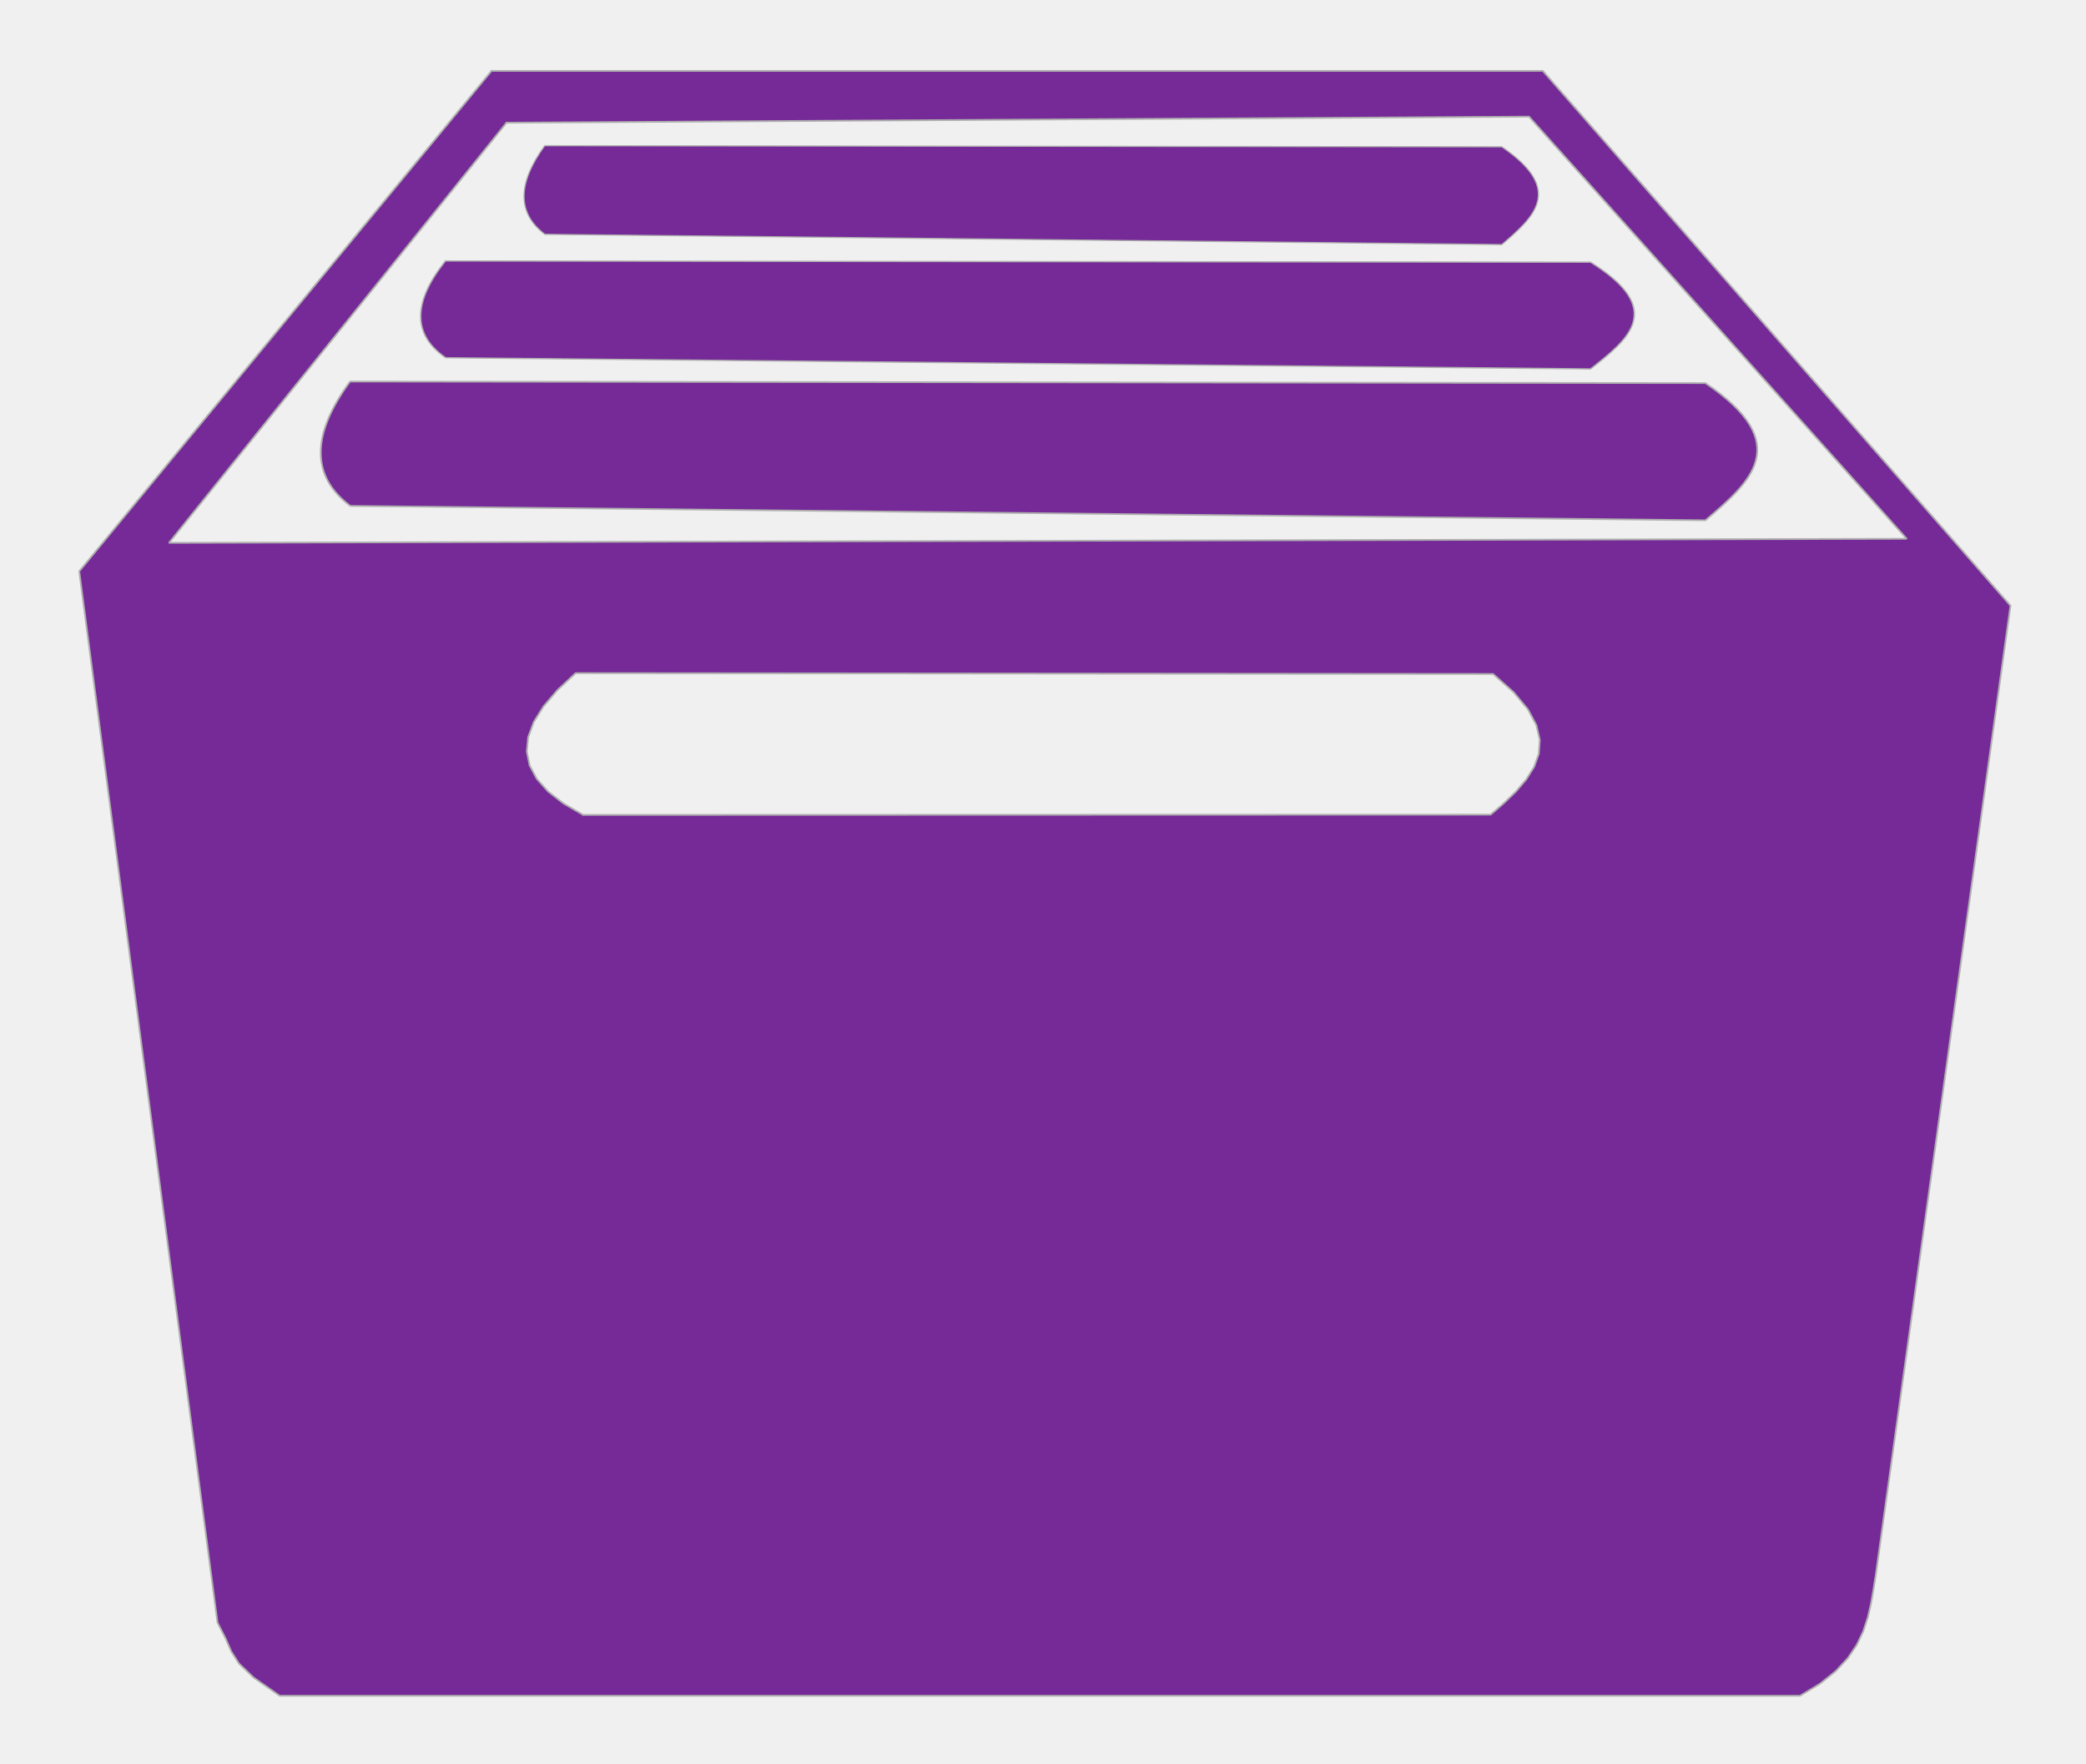
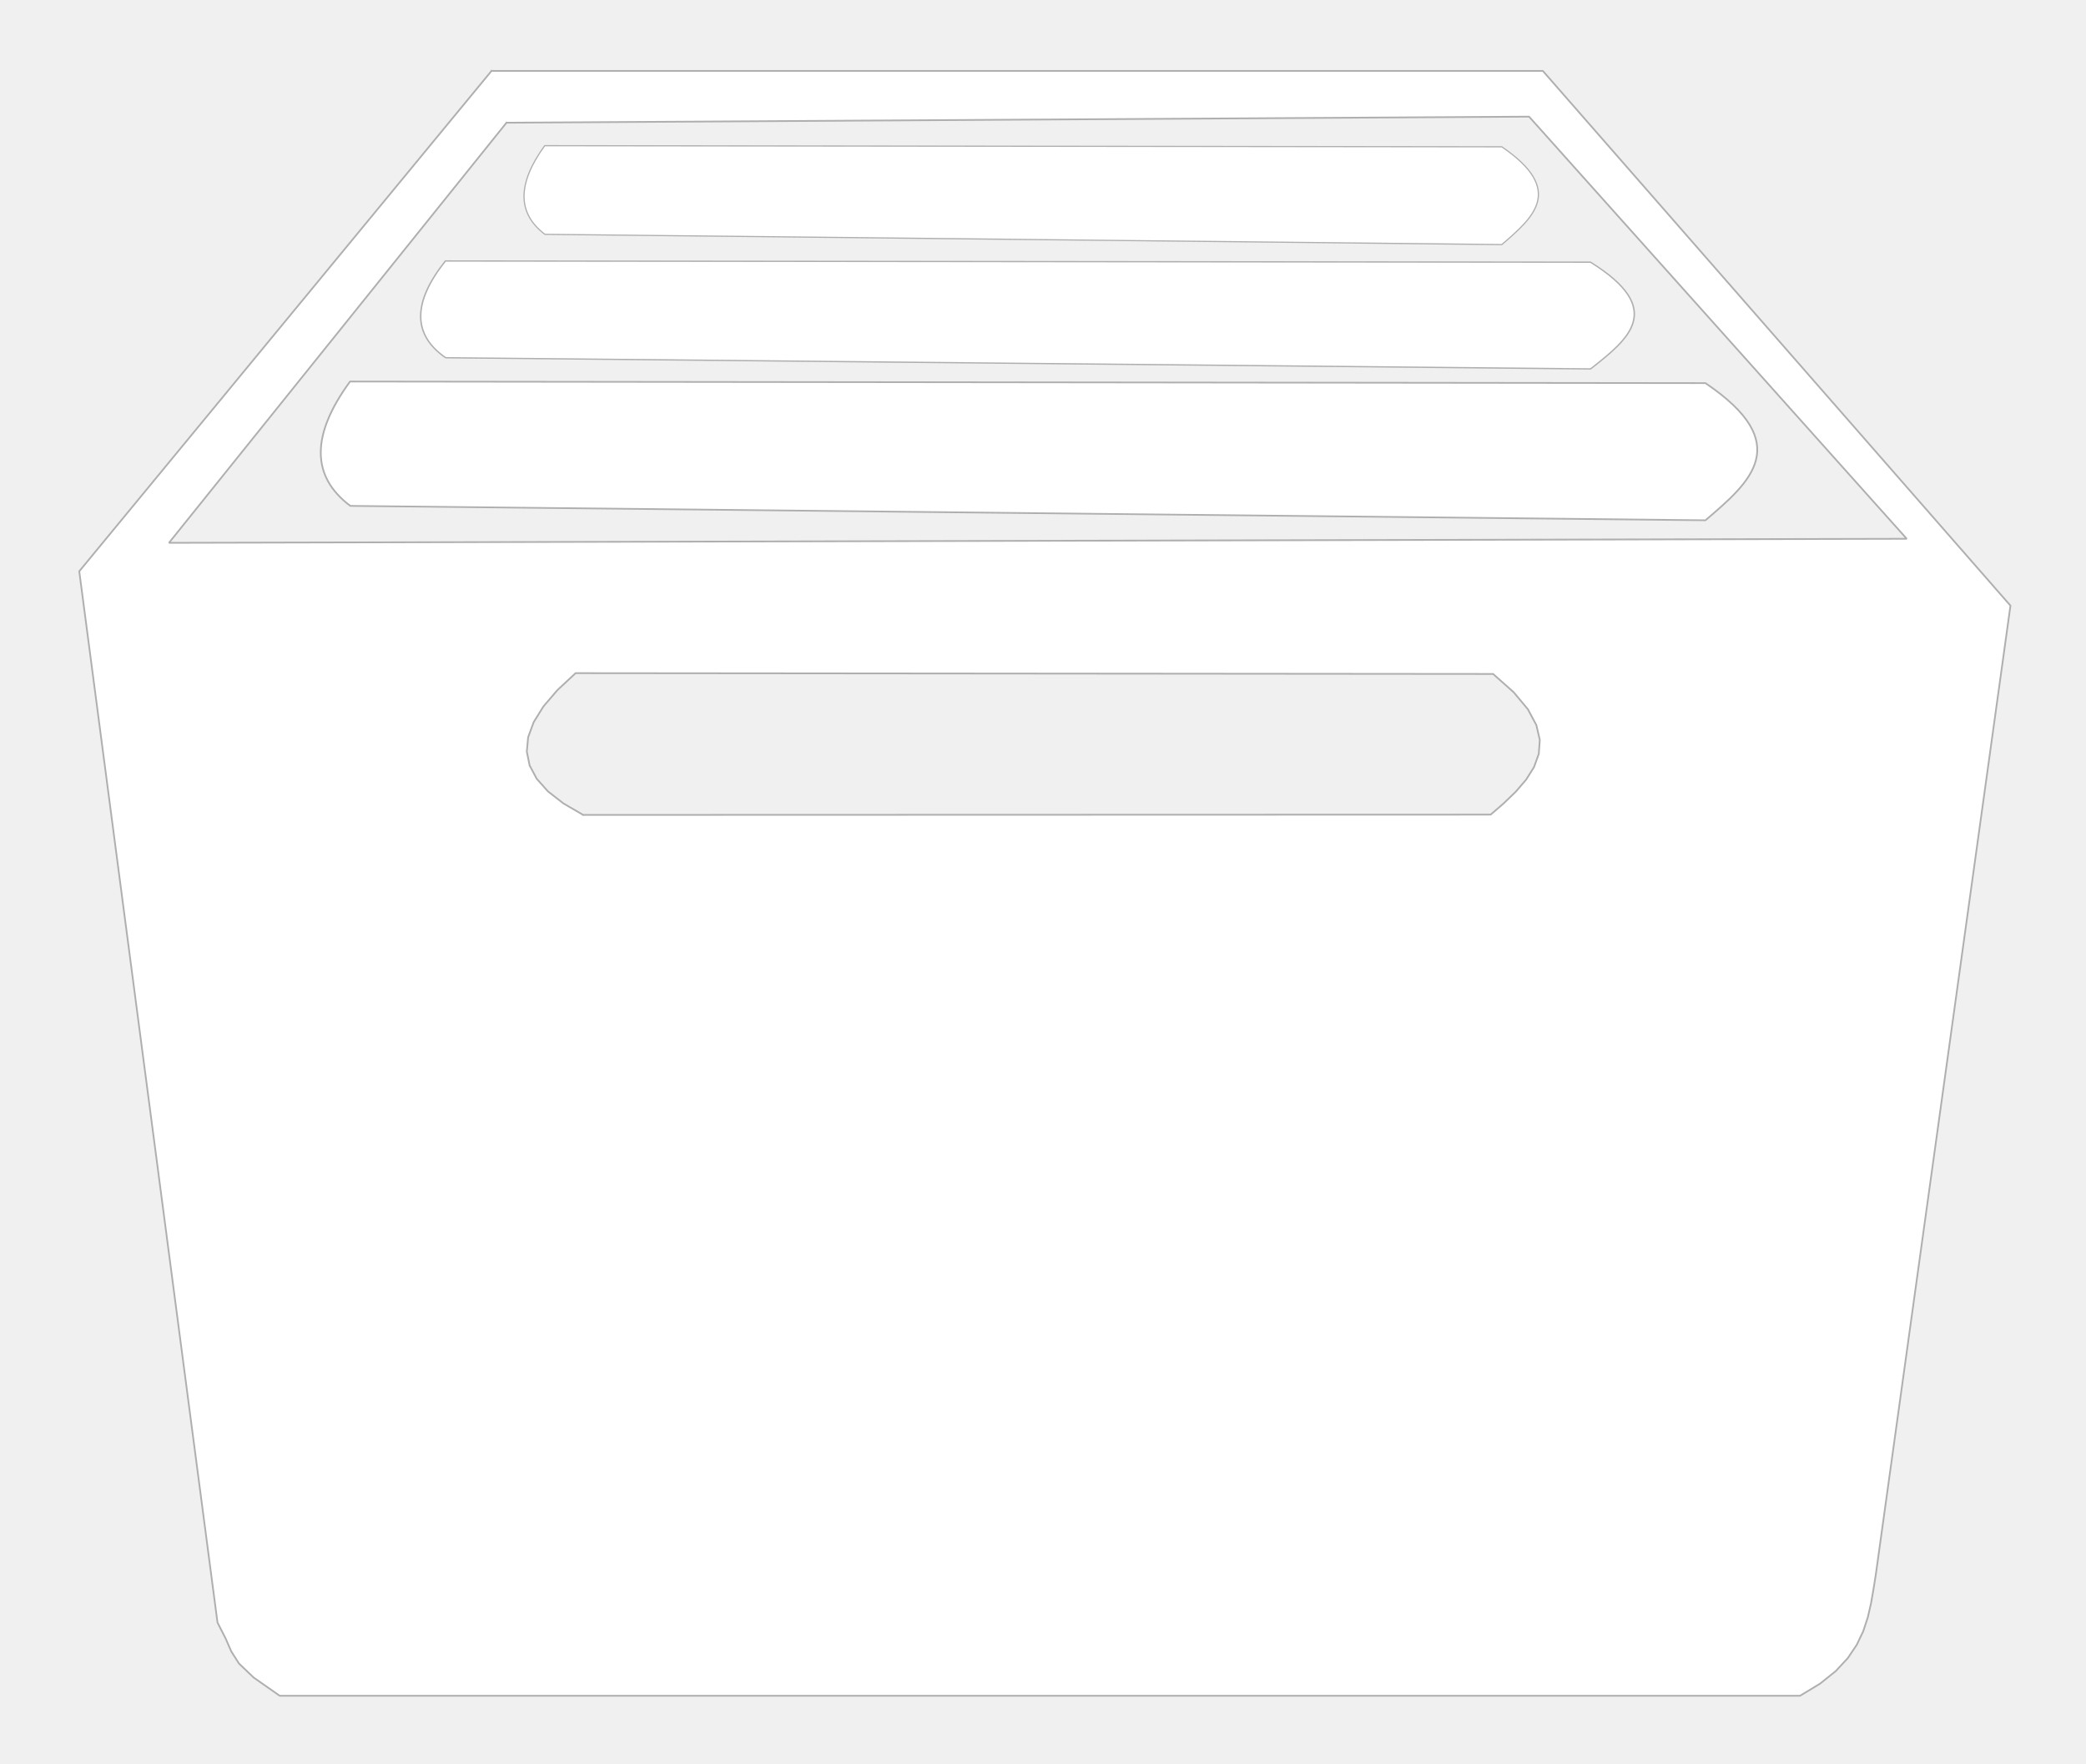
<svg xmlns="http://www.w3.org/2000/svg" width="120.96pt" height="102.24pt" viewBox="0 0 120.96 102.24">
  <defs />
-   <path id="shape0" transform="translate(4.5956, 4.11)" fill="#752a97" fill-rule="evenodd" stroke="#afafaf" stroke-width="0.1" stroke-linecap="square" stroke-linejoin="bevel" d="M23.906 0L0 29.016L8.016 89.969L8.49 90.9L8.814 91.644L9.262 92.348L10.108 93.157L11.625 94.219L99.781 94.219L100.938 93.519L101.85 92.79L102.55 92.037L103.071 91.263L103.448 90.473L103.712 89.669L103.899 88.856L104.041 88.038L104.172 87.219L111.984 31.008L84.867 0L53.765 0L23.906 0M29.219 43.141L81.843 43.125L82.608 42.463L83.308 41.788L83.904 41.09L84.359 40.364L84.634 39.601L84.692 38.793L84.493 37.934L84.001 37.015L83.178 36.029L81.984 34.969L28.781 34.922L27.728 35.903L26.918 36.849L26.352 37.76L26.03 38.635L25.952 39.474L26.117 40.279L26.527 41.047L27.18 41.78L28.078 42.478L29.219 43.141M24.773 3.006L5.203 27.365L105.969 27.131L84.07 2.654L84.01 2.654L83.935 2.655L83.831 2.655L83.696 2.656L83.532 2.657L83.338 2.658L83.114 2.66L82.86 2.661L82.576 2.663L82.262 2.665L81.919 2.667L81.545 2.669L81.142 2.671L80.708 2.674L80.245 2.677L79.752 2.68L79.229 2.683L78.677 2.686L78.094 2.689L77.481 2.693L76.839 2.697L76.167 2.701L75.465 2.705L74.732 2.709L73.971 2.714L73.179 2.719L72.357 2.724L71.505 2.729L70.624 2.734L69.713 2.739L68.772 2.745L67.801 2.751L66.8 2.756L65.769 2.763L64.708 2.769L63.617 2.775L62.497 2.782L61.347 2.789L60.166 2.796L58.956 2.803L57.716 2.81L56.446 2.818L55.147 2.825L53.817 2.833L52.457 2.841L51.068 2.85L49.649 2.858L48.199 2.867L46.72 2.876L45.211 2.884L43.673 2.894L42.104 2.903L40.505 2.912L38.877 2.922L37.218 2.932L35.53 2.942L33.812 2.952L32.064 2.962L30.286 2.973L28.479 2.984L26.641 2.994L24.773 3.006" />
-   <path id="shape4" transform="matrix(1 0 0 0.9715908 18.60029 22.12255)" fill="#752a97" fill-rule="evenodd" stroke="#afafaf" stroke-width="0.1" stroke-linecap="square" stroke-linejoin="bevel" d="M1.698 0L80.292 0.094C85.499 3.718 82.893 5.999 80.292 8.281L1.714 7.422C-0.566 5.663 -0.571 3.189 1.698 0Z" />
-   <path id="shape5" transform="matrix(0.8448529 0 0 0.7560191 24.39457 15.1316)" fill="#752a97" fill-rule="evenodd" stroke="#afafaf" stroke-width="0.1" stroke-linecap="square" stroke-linejoin="bevel" d="M1.698 0L80.292 0.094C85.499 3.718 82.893 5.999 80.292 8.281L1.714 7.422C-0.566 5.663 -0.571 3.189 1.698 0Z" />
-   <path id="shape6" transform="matrix(0.7061538 0 0 0.6925253 30.38688 8.447579)" fill="#752a97" fill-rule="evenodd" stroke="#afafaf" stroke-width="0.1" stroke-linecap="square" stroke-linejoin="bevel" d="M1.698 0L80.292 0.094C85.499 3.718 82.893 5.999 80.292 8.281L1.714 7.422C-0.566 5.663 -0.571 3.189 1.698 0Z" />
+   <path id="shape0" transform="translate(4.5956, 4.11)" fill="#ffffff" fill-rule="evenodd" stroke="#afafaf" stroke-width="0.1" stroke-linecap="square" stroke-linejoin="bevel" d="M23.906 0L0 29.016L8.016 89.969L8.49 90.9L8.814 91.644L9.262 92.348L10.108 93.157L11.625 94.219L99.781 94.219L100.938 93.519L101.85 92.79L102.55 92.037L103.071 91.263L103.448 90.473L103.712 89.669L103.899 88.856L104.041 88.038L104.172 87.219L111.984 31.008L84.867 0L53.765 0L23.906 0M29.219 43.141L81.843 43.125L82.608 42.463L83.308 41.788L83.904 41.09L84.359 40.364L84.634 39.601L84.692 38.793L84.493 37.934L84.001 37.015L83.178 36.029L81.984 34.969L28.781 34.922L27.728 35.903L26.918 36.849L26.352 37.76L26.03 38.635L25.952 39.474L26.117 40.279L26.527 41.047L27.18 41.78L28.078 42.478L29.219 43.141M24.773 3.006L5.203 27.365L105.969 27.131L84.07 2.654L84.01 2.654L83.935 2.655L83.831 2.655L83.696 2.656L83.532 2.657L83.338 2.658L83.114 2.66L82.86 2.661L82.576 2.663L82.262 2.665L81.919 2.667L81.545 2.669L81.142 2.671L80.708 2.674L80.245 2.677L79.752 2.68L79.229 2.683L78.677 2.686L78.094 2.689L77.481 2.693L76.839 2.697L76.167 2.701L75.465 2.705L74.732 2.709L73.971 2.714L73.179 2.719L72.357 2.724L71.505 2.729L70.624 2.734L69.713 2.739L68.772 2.745L67.801 2.751L66.8 2.756L65.769 2.763L64.708 2.769L63.617 2.775L62.497 2.782L61.347 2.789L60.166 2.796L58.956 2.803L57.716 2.81L56.446 2.818L55.147 2.825L53.817 2.833L52.457 2.841L51.068 2.85L49.649 2.858L48.199 2.867L46.72 2.876L45.211 2.884L43.673 2.894L42.104 2.903L40.505 2.912L38.877 2.922L37.218 2.932L35.53 2.942L33.812 2.952L32.064 2.962L30.286 2.973L28.479 2.984L26.641 2.994L24.773 3.006" />
+   <path id="shape4" transform="matrix(1 0 0 0.9715908 18.60029 22.12255)" fill="#ffffff" fill-rule="evenodd" stroke="#afafaf" stroke-width="0.1" stroke-linecap="square" stroke-linejoin="bevel" d="M1.698 0L80.292 0.094C85.499 3.718 82.893 5.999 80.292 8.281L1.714 7.422C-0.566 5.663 -0.571 3.189 1.698 0Z" />
+   <path id="shape5" transform="matrix(0.8448529 0 0 0.7560191 24.39457 15.1316)" fill="#ffffff" fill-rule="evenodd" stroke="#afafaf" stroke-width="0.1" stroke-linecap="square" stroke-linejoin="bevel" d="M1.698 0L80.292 0.094C85.499 3.718 82.893 5.999 80.292 8.281L1.714 7.422C-0.566 5.663 -0.571 3.189 1.698 0Z" />
+   <path id="shape6" transform="matrix(0.7061538 0 0 0.6925253 30.38688 8.447579)" fill="#ffffff" fill-rule="evenodd" stroke="#afafaf" stroke-width="0.1" stroke-linecap="square" stroke-linejoin="bevel" d="M1.698 0L80.292 0.094C85.499 3.718 82.893 5.999 80.292 8.281L1.714 7.422C-0.566 5.663 -0.571 3.189 1.698 0Z" />
</svg>
